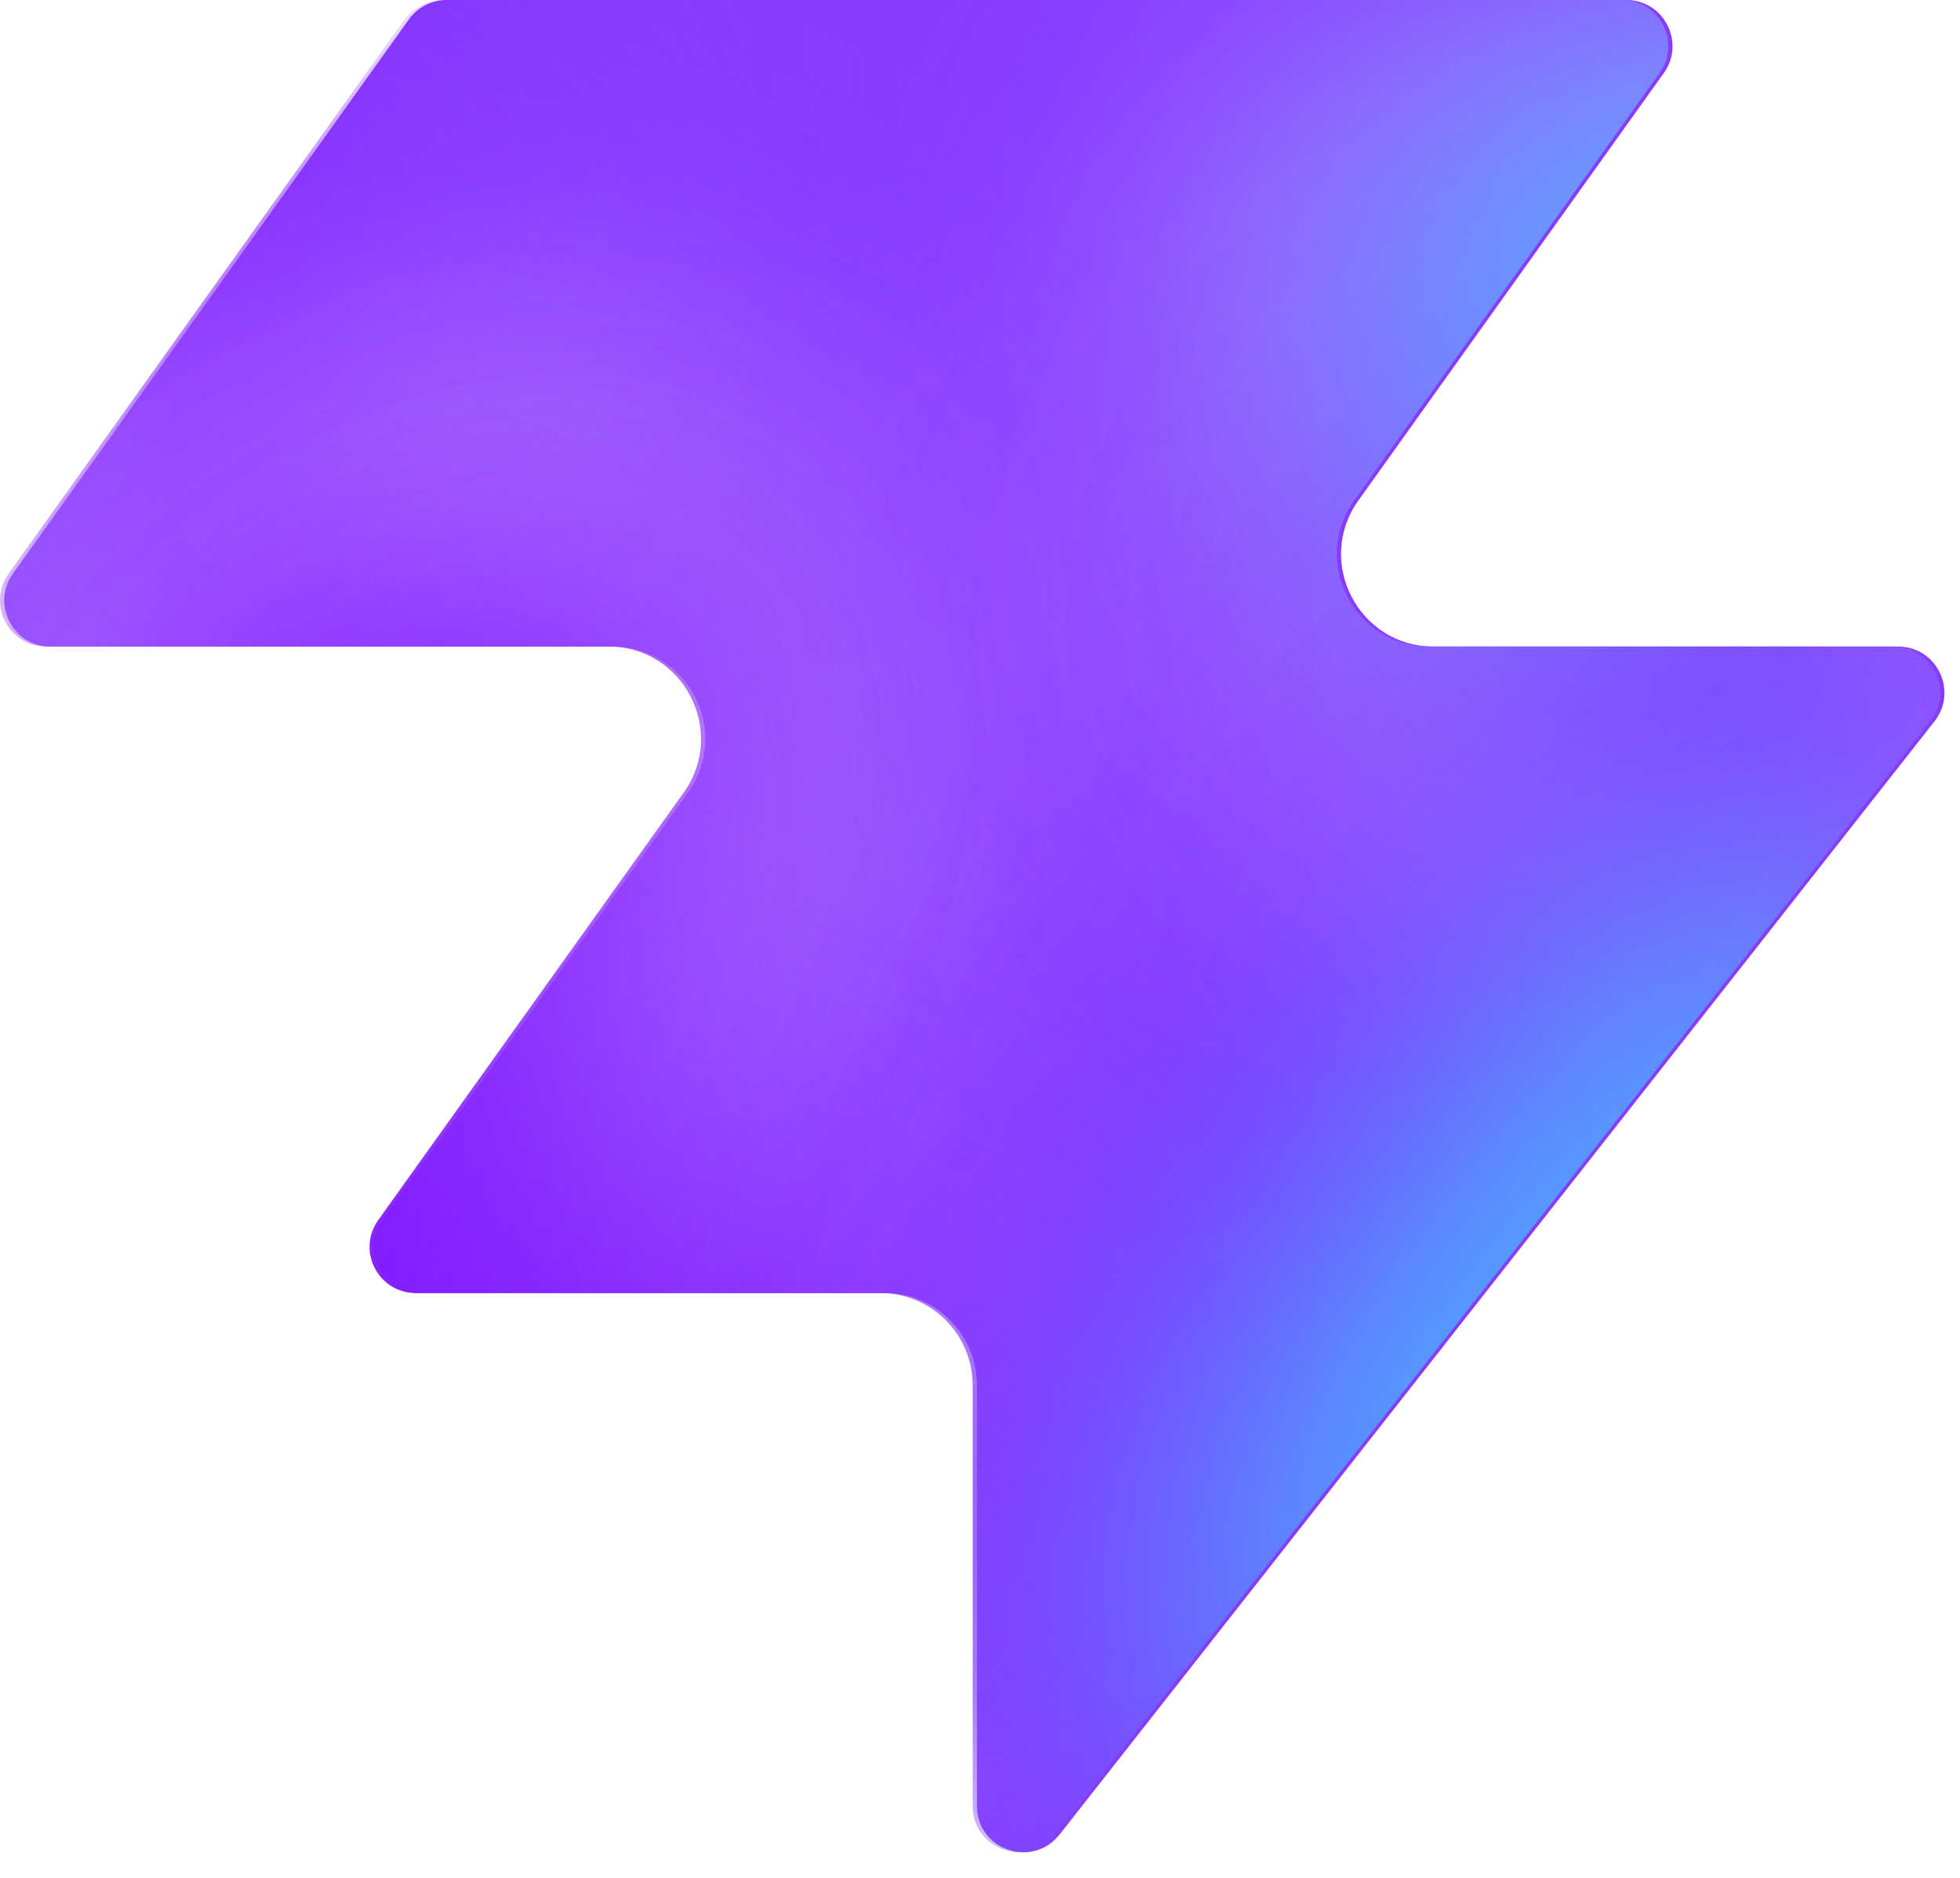
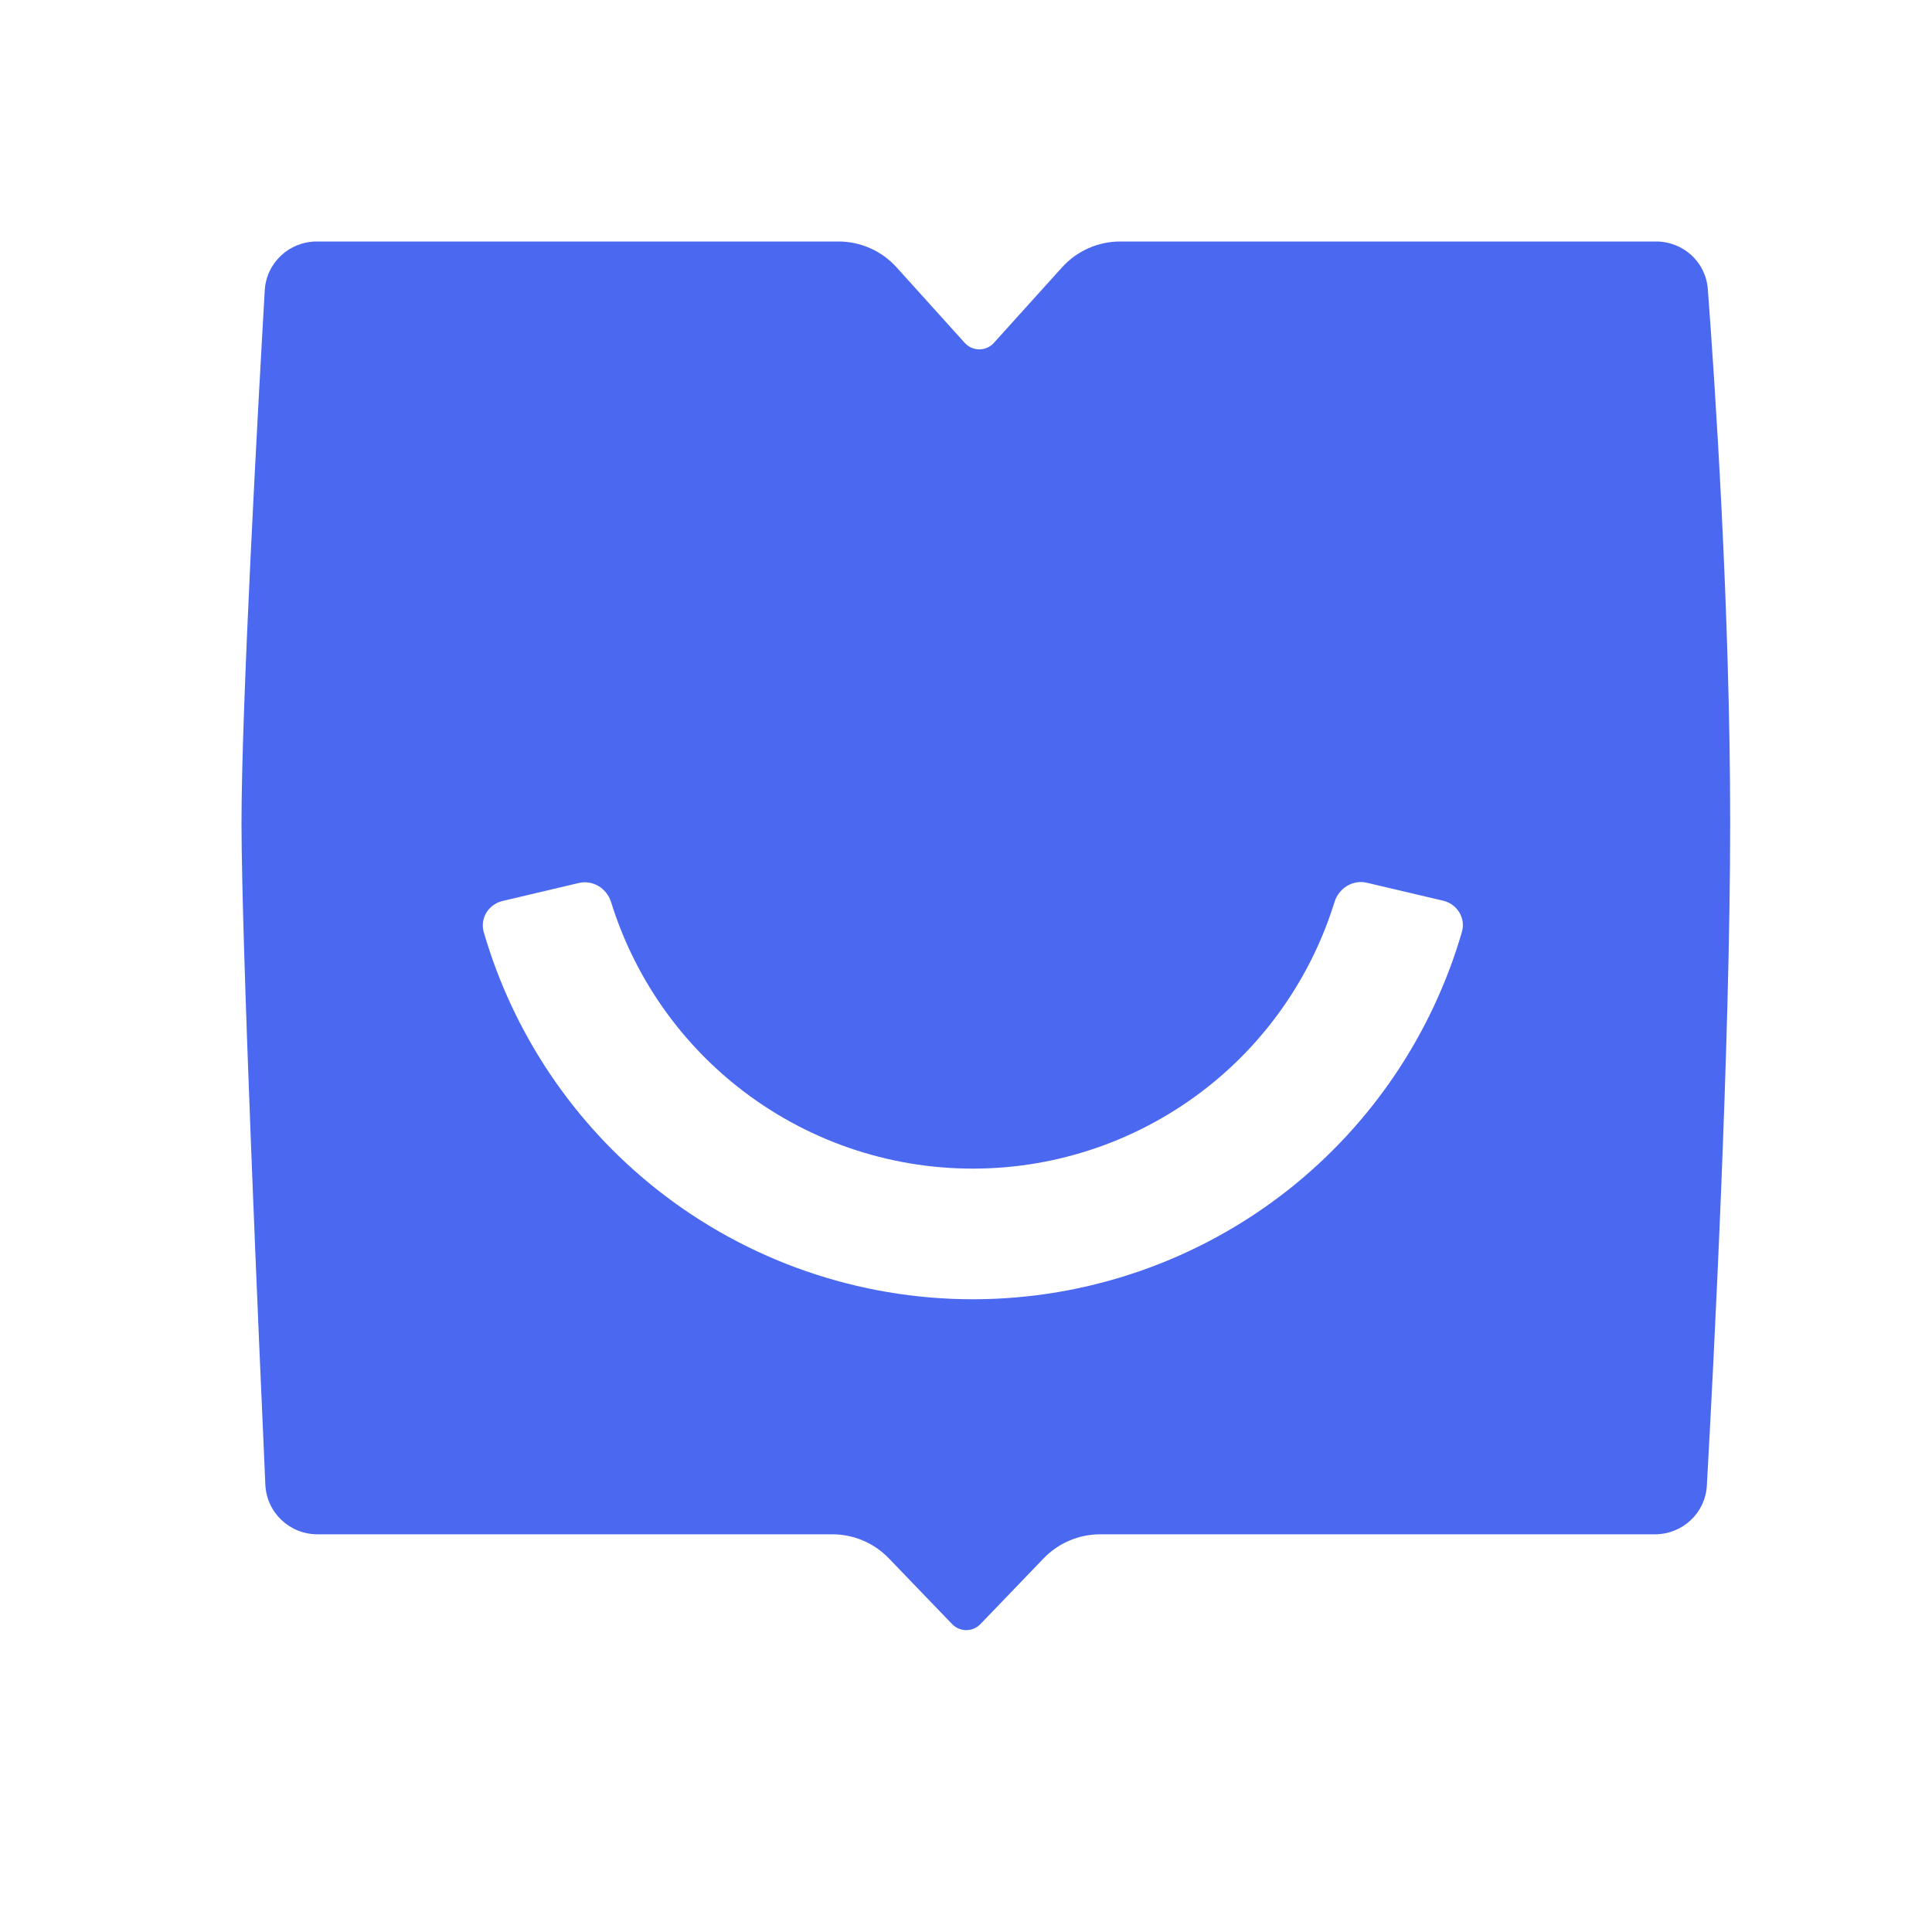
- <svg xmlns="http://www.w3.org/2000/svg" width="48" height="46" fill="none" viewBox="0 0 48 46">
-   <path fill="#863bff" d="M25.946 44.938c-.664.845-2.021.375-2.021-.698V33.937a2.26 2.26 0 0 0-2.262-2.262H10.287c-.92 0-1.456-1.04-.92-1.788l7.48-10.471c1.07-1.497 0-3.578-1.842-3.578H1.237c-.92 0-1.456-1.04-.92-1.788L10.013.474c.214-.297.556-.474.92-.474h28.894c.92 0 1.456 1.04.92 1.788l-7.48 10.471c-1.07 1.498 0 3.579 1.842 3.579h11.377c.943 0 1.473 1.088.89 1.83L25.947 44.94z" style="fill:#863bff;fill:color(display-p3 .525 .23 1);fill-opacity:1" />
-   <mask id="a" width="48" height="46" x="0" y="0" maskUnits="userSpaceOnUse" style="mask-type:alpha">
-     <path fill="#000" d="M25.842 44.938c-.664.844-2.021.375-2.021-.698V33.937a2.26 2.26 0 0 0-2.262-2.262H10.183c-.92 0-1.456-1.04-.92-1.788l7.48-10.471c1.07-1.498 0-3.579-1.842-3.579H1.133c-.92 0-1.456-1.04-.92-1.787L9.91.473c.214-.297.556-.474.92-.474h28.894c.92 0 1.456 1.04.92 1.788l-7.48 10.471c-1.07 1.498 0 3.578 1.842 3.578h11.377c.943 0 1.473 1.088.89 1.832L25.843 44.94z" style="fill:#000;fill-opacity:1" />
-   </mask>
-   <g mask="url(#a)">
-     <g filter="url(#b)">
-       <ellipse cx="5.508" cy="14.704" fill="#ede6ff" rx="5.508" ry="14.704" style="fill:#ede6ff;fill:color(display-p3 .927 .903 1);fill-opacity:1" transform="matrix(.00324 1 1 -.00324 -4.47 31.516)" />
-     </g>
-     <g filter="url(#c)">
-       <ellipse cx="10.399" cy="29.851" fill="#ede6ff" rx="10.399" ry="29.851" style="fill:#ede6ff;fill:color(display-p3 .927 .903 1);fill-opacity:1" transform="matrix(.00324 1 1 -.00324 -39.328 7.883)" />
-     </g>
-     <g filter="url(#d)">
-       <ellipse cx="5.508" cy="30.487" fill="#7e14ff" rx="5.508" ry="30.487" style="fill:#7e14ff;fill:color(display-p3 .492 .077 1);fill-opacity:1" transform="rotate(89.814 -25.913 -14.639)scale(1 -1)" />
-     </g>
-     <g filter="url(#e)">
-       <ellipse cx="5.508" cy="30.599" fill="#7e14ff" rx="5.508" ry="30.599" style="fill:#7e14ff;fill:color(display-p3 .492 .077 1);fill-opacity:1" transform="rotate(89.814 -32.644 -3.334)scale(1 -1)" />
-     </g>
-     <g filter="url(#f)">
-       <ellipse cx="5.508" cy="30.599" fill="#7e14ff" rx="5.508" ry="30.599" style="fill:#7e14ff;fill:color(display-p3 .492 .077 1);fill-opacity:1" transform="matrix(.00324 1 1 -.00324 -34.34 30.47)" />
-     </g>
-     <g filter="url(#g)">
-       <ellipse cx="14.072" cy="22.078" fill="#ede6ff" rx="14.072" ry="22.078" style="fill:#ede6ff;fill:color(display-p3 .927 .903 1);fill-opacity:1" transform="rotate(93.35 24.506 48.493)scale(-1 1)" />
-     </g>
-     <g filter="url(#h)">
-       <ellipse cx="3.47" cy="21.501" fill="#7e14ff" rx="3.47" ry="21.501" style="fill:#7e14ff;fill:color(display-p3 .492 .077 1);fill-opacity:1" transform="rotate(89.009 28.708 47.59)scale(-1 1)" />
-     </g>
-     <g filter="url(#i)">
-       <ellipse cx="3.47" cy="21.501" fill="#7e14ff" rx="3.47" ry="21.501" style="fill:#7e14ff;fill:color(display-p3 .492 .077 1);fill-opacity:1" transform="rotate(89.009 28.708 47.59)scale(-1 1)" />
-     </g>
-     <g filter="url(#j)">
-       <ellipse cx=".387" cy="8.972" fill="#7e14ff" rx="4.407" ry="29.108" style="fill:#7e14ff;fill:color(display-p3 .492 .077 1);fill-opacity:1" transform="rotate(39.51 .387 8.972)" />
-     </g>
-     <g filter="url(#k)">
-       <ellipse cx="47.523" cy="-6.092" fill="#7e14ff" rx="4.407" ry="29.108" style="fill:#7e14ff;fill:color(display-p3 .492 .077 1);fill-opacity:1" transform="rotate(37.892 47.523 -6.092)" />
-     </g>
-     <g filter="url(#l)">
-       <ellipse cx="41.412" cy="6.333" fill="#47bfff" rx="5.971" ry="9.665" style="fill:#47bfff;fill:color(display-p3 .28 .748 1);fill-opacity:1" transform="rotate(37.892 41.412 6.333)" />
-     </g>
-     <g filter="url(#m)">
-       <ellipse cx="-1.879" cy="38.332" fill="#7e14ff" rx="4.407" ry="29.108" style="fill:#7e14ff;fill:color(display-p3 .492 .077 1);fill-opacity:1" transform="rotate(37.892 -1.88 38.332)" />
-     </g>
-     <g filter="url(#n)">
-       <ellipse cx="-1.879" cy="38.332" fill="#7e14ff" rx="4.407" ry="29.108" style="fill:#7e14ff;fill:color(display-p3 .492 .077 1);fill-opacity:1" transform="rotate(37.892 -1.88 38.332)" />
-     </g>
-     <g filter="url(#o)">
-       <ellipse cx="35.651" cy="29.907" fill="#7e14ff" rx="4.407" ry="29.108" style="fill:#7e14ff;fill:color(display-p3 .492 .077 1);fill-opacity:1" transform="rotate(37.892 35.651 29.907)" />
-     </g>
-     <g filter="url(#p)">
-       <ellipse cx="38.418" cy="32.4" fill="#47bfff" rx="5.971" ry="15.297" style="fill:#47bfff;fill:color(display-p3 .28 .748 1);fill-opacity:1" transform="rotate(37.892 38.418 32.4)" />
-     </g>
-   </g>
-   <defs>
-     <filter id="b" width="60.045" height="41.654" x="-19.77" y="16.149" color-interpolation-filters="sRGB" filterUnits="userSpaceOnUse">
-       <feFlood flood-opacity="0" result="BackgroundImageFix" />
-       <feBlend in="SourceGraphic" in2="BackgroundImageFix" result="shape" />
-       <feGaussianBlur result="effect1_foregroundBlur_2002_17158" stdDeviation="7.659" />
-     </filter>
-     <filter id="c" width="90.34" height="51.437" x="-54.613" y="-7.533" color-interpolation-filters="sRGB" filterUnits="userSpaceOnUse">
-       <feFlood flood-opacity="0" result="BackgroundImageFix" />
-       <feBlend in="SourceGraphic" in2="BackgroundImageFix" result="shape" />
-       <feGaussianBlur result="effect1_foregroundBlur_2002_17158" stdDeviation="7.659" />
-     </filter>
-     <filter id="d" width="79.355" height="29.4" x="-49.64" y="2.03" color-interpolation-filters="sRGB" filterUnits="userSpaceOnUse">
-       <feFlood flood-opacity="0" result="BackgroundImageFix" />
-       <feBlend in="SourceGraphic" in2="BackgroundImageFix" result="shape" />
-       <feGaussianBlur result="effect1_foregroundBlur_2002_17158" stdDeviation="4.596" />
-     </filter>
-     <filter id="e" width="79.579" height="29.4" x="-45.045" y="20.029" color-interpolation-filters="sRGB" filterUnits="userSpaceOnUse">
-       <feFlood flood-opacity="0" result="BackgroundImageFix" />
-       <feBlend in="SourceGraphic" in2="BackgroundImageFix" result="shape" />
-       <feGaussianBlur result="effect1_foregroundBlur_2002_17158" stdDeviation="4.596" />
-     </filter>
-     <filter id="f" width="79.579" height="29.4" x="-43.513" y="21.178" color-interpolation-filters="sRGB" filterUnits="userSpaceOnUse">
-       <feFlood flood-opacity="0" result="BackgroundImageFix" />
-       <feBlend in="SourceGraphic" in2="BackgroundImageFix" result="shape" />
-       <feGaussianBlur result="effect1_foregroundBlur_2002_17158" stdDeviation="4.596" />
-     </filter>
-     <filter id="g" width="74.749" height="58.852" x="15.756" y="-17.901" color-interpolation-filters="sRGB" filterUnits="userSpaceOnUse">
-       <feFlood flood-opacity="0" result="BackgroundImageFix" />
-       <feBlend in="SourceGraphic" in2="BackgroundImageFix" result="shape" />
-       <feGaussianBlur result="effect1_foregroundBlur_2002_17158" stdDeviation="7.659" />
-     </filter>
-     <filter id="h" width="61.377" height="25.362" x="23.548" y="2.284" color-interpolation-filters="sRGB" filterUnits="userSpaceOnUse">
-       <feFlood flood-opacity="0" result="BackgroundImageFix" />
-       <feBlend in="SourceGraphic" in2="BackgroundImageFix" result="shape" />
-       <feGaussianBlur result="effect1_foregroundBlur_2002_17158" stdDeviation="4.596" />
-     </filter>
-     <filter id="i" width="61.377" height="25.362" x="23.548" y="2.284" color-interpolation-filters="sRGB" filterUnits="userSpaceOnUse">
-       <feFlood flood-opacity="0" result="BackgroundImageFix" />
-       <feBlend in="SourceGraphic" in2="BackgroundImageFix" result="shape" />
-       <feGaussianBlur result="effect1_foregroundBlur_2002_17158" stdDeviation="4.596" />
-     </filter>
-     <filter id="j" width="56.045" height="63.649" x="-27.636" y="-22.853" color-interpolation-filters="sRGB" filterUnits="userSpaceOnUse">
-       <feFlood flood-opacity="0" result="BackgroundImageFix" />
-       <feBlend in="SourceGraphic" in2="BackgroundImageFix" result="shape" />
-       <feGaussianBlur result="effect1_foregroundBlur_2002_17158" stdDeviation="4.596" />
-     </filter>
-     <filter id="k" width="54.814" height="64.646" x="20.116" y="-38.415" color-interpolation-filters="sRGB" filterUnits="userSpaceOnUse">
-       <feFlood flood-opacity="0" result="BackgroundImageFix" />
-       <feBlend in="SourceGraphic" in2="BackgroundImageFix" result="shape" />
-       <feGaussianBlur result="effect1_foregroundBlur_2002_17158" stdDeviation="4.596" />
-     </filter>
-     <filter id="l" width="33.541" height="35.313" x="24.641" y="-11.323" color-interpolation-filters="sRGB" filterUnits="userSpaceOnUse">
-       <feFlood flood-opacity="0" result="BackgroundImageFix" />
-       <feBlend in="SourceGraphic" in2="BackgroundImageFix" result="shape" />
-       <feGaussianBlur result="effect1_foregroundBlur_2002_17158" stdDeviation="4.596" />
-     </filter>
-     <filter id="m" width="54.814" height="64.646" x="-29.286" y="6.009" color-interpolation-filters="sRGB" filterUnits="userSpaceOnUse">
-       <feFlood flood-opacity="0" result="BackgroundImageFix" />
-       <feBlend in="SourceGraphic" in2="BackgroundImageFix" result="shape" />
-       <feGaussianBlur result="effect1_foregroundBlur_2002_17158" stdDeviation="4.596" />
-     </filter>
-     <filter id="n" width="54.814" height="64.646" x="-29.286" y="6.009" color-interpolation-filters="sRGB" filterUnits="userSpaceOnUse">
-       <feFlood flood-opacity="0" result="BackgroundImageFix" />
-       <feBlend in="SourceGraphic" in2="BackgroundImageFix" result="shape" />
-       <feGaussianBlur result="effect1_foregroundBlur_2002_17158" stdDeviation="4.596" />
-     </filter>
-     <filter id="o" width="54.814" height="64.646" x="8.244" y="-2.416" color-interpolation-filters="sRGB" filterUnits="userSpaceOnUse">
-       <feFlood flood-opacity="0" result="BackgroundImageFix" />
-       <feBlend in="SourceGraphic" in2="BackgroundImageFix" result="shape" />
-       <feGaussianBlur result="effect1_foregroundBlur_2002_17158" stdDeviation="4.596" />
-     </filter>
-     <filter id="p" width="39.409" height="43.623" x="18.713" y="10.588" color-interpolation-filters="sRGB" filterUnits="userSpaceOnUse">
-       <feFlood flood-opacity="0" result="BackgroundImageFix" />
-       <feBlend in="SourceGraphic" in2="BackgroundImageFix" result="shape" />
-       <feGaussianBlur result="effect1_foregroundBlur_2002_17158" stdDeviation="4.596" />
-     </filter>
-   </defs>
+ <svg xmlns="http://www.w3.org/2000/svg" width="32" height="32" viewBox="0 0 32 32" fill="none">
+   <path fill-rule="evenodd" clip-rule="evenodd" d="M13.887 4C14.255 4 14.605 4.156 14.851 4.429L15.98 5.68C16.109 5.822 16.333 5.822 16.461 5.68L17.59 4.429C17.836 4.156 18.186 4 18.554 4H27.431C27.88 4 28.254 4.341 28.287 4.789C28.407 6.38 28.657 10.122 28.657 13.625C28.657 17.294 28.383 22.598 28.271 24.604C28.246 25.061 27.868 25.413 27.41 25.413H18.221C17.869 25.413 17.531 25.557 17.286 25.811L16.238 26.901C16.11 27.033 15.898 27.033 15.771 26.901L14.722 25.811C14.477 25.557 14.14 25.413 13.787 25.413H5.259C4.796 25.413 4.416 25.053 4.395 24.591C4.29 22.256 4 15.626 4 13.625C4 11.685 4.273 6.757 4.385 4.81C4.411 4.353 4.79 4 5.247 4H13.887ZM22.639 14.621C22.406 14.566 22.175 14.711 22.104 14.939C21.731 16.144 21.002 17.213 20.007 18.001C18.899 18.878 17.528 19.356 16.114 19.356C14.701 19.357 13.329 18.88 12.221 18.003C11.226 17.216 10.496 16.148 10.122 14.943C10.051 14.714 9.82 14.57 9.587 14.625L8.324 14.923C8.091 14.978 7.946 15.211 8.013 15.441C8.501 17.12 9.501 18.61 10.879 19.7C12.369 20.879 14.214 21.52 16.115 21.52C18.016 21.519 19.861 20.877 21.351 19.697C22.727 18.606 23.726 17.115 24.214 15.435C24.28 15.206 24.135 14.973 23.902 14.918L22.639 14.621Z" fill="#4B68F0" />
</svg>
